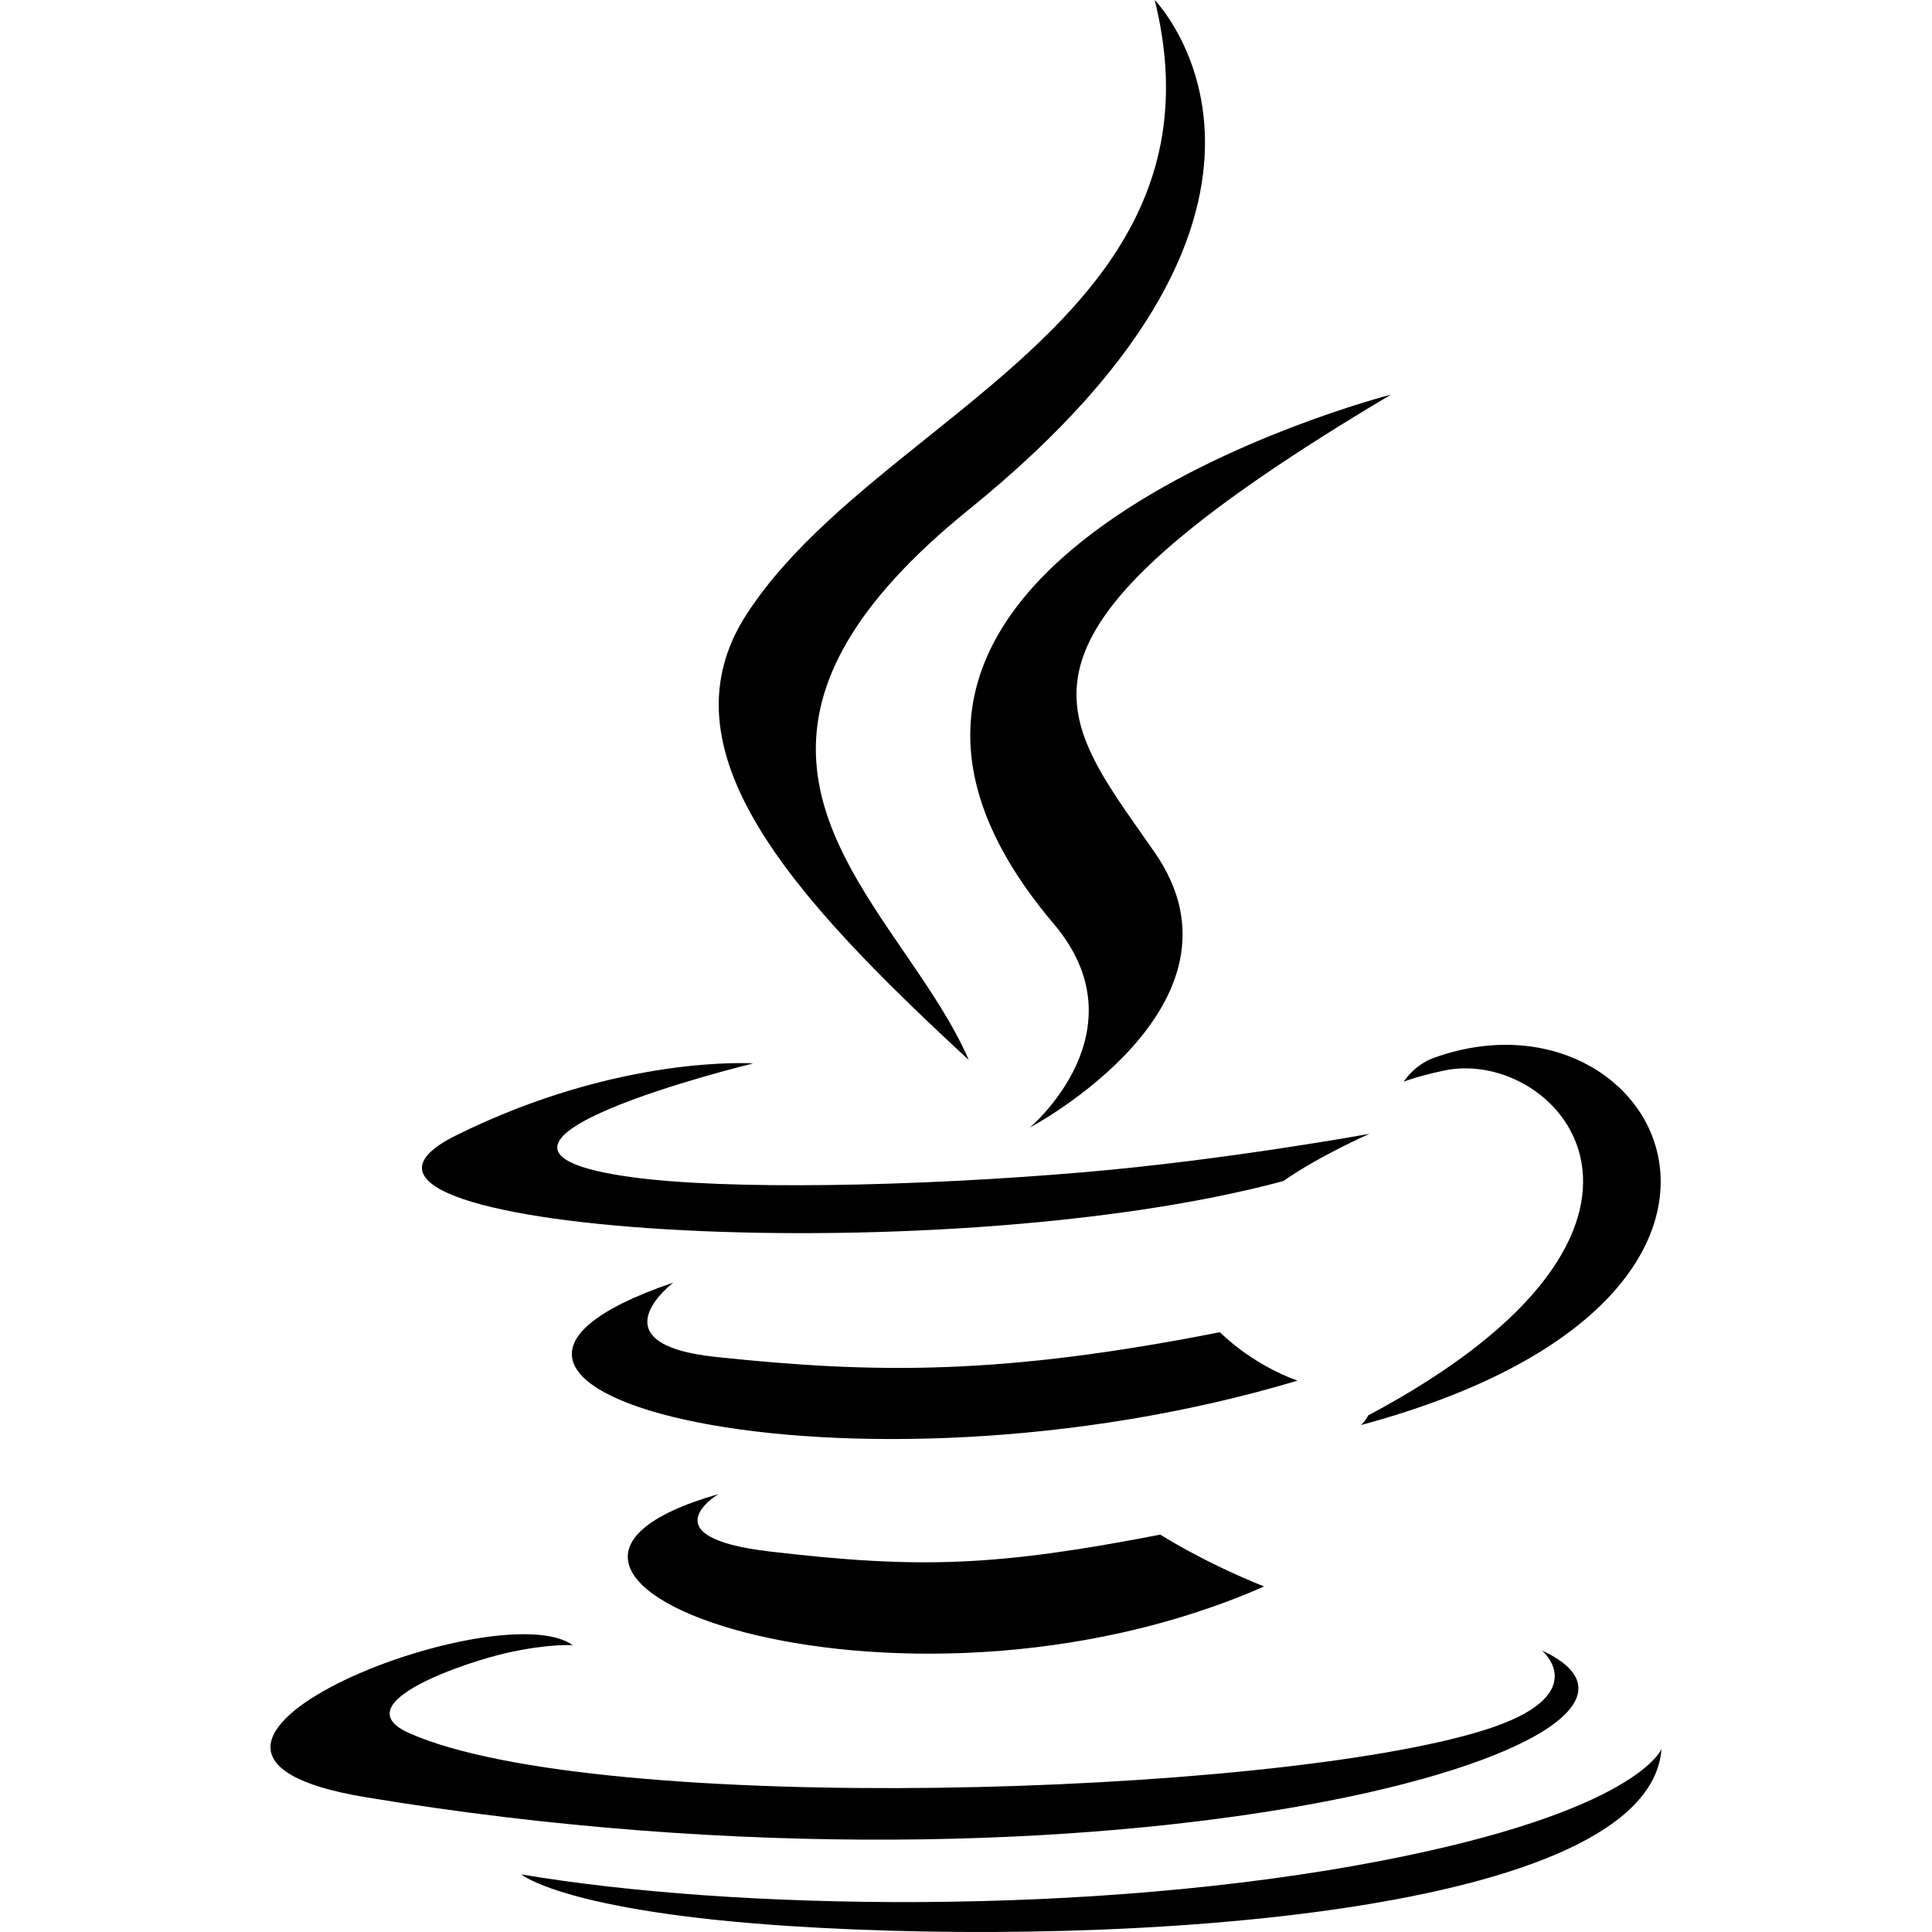
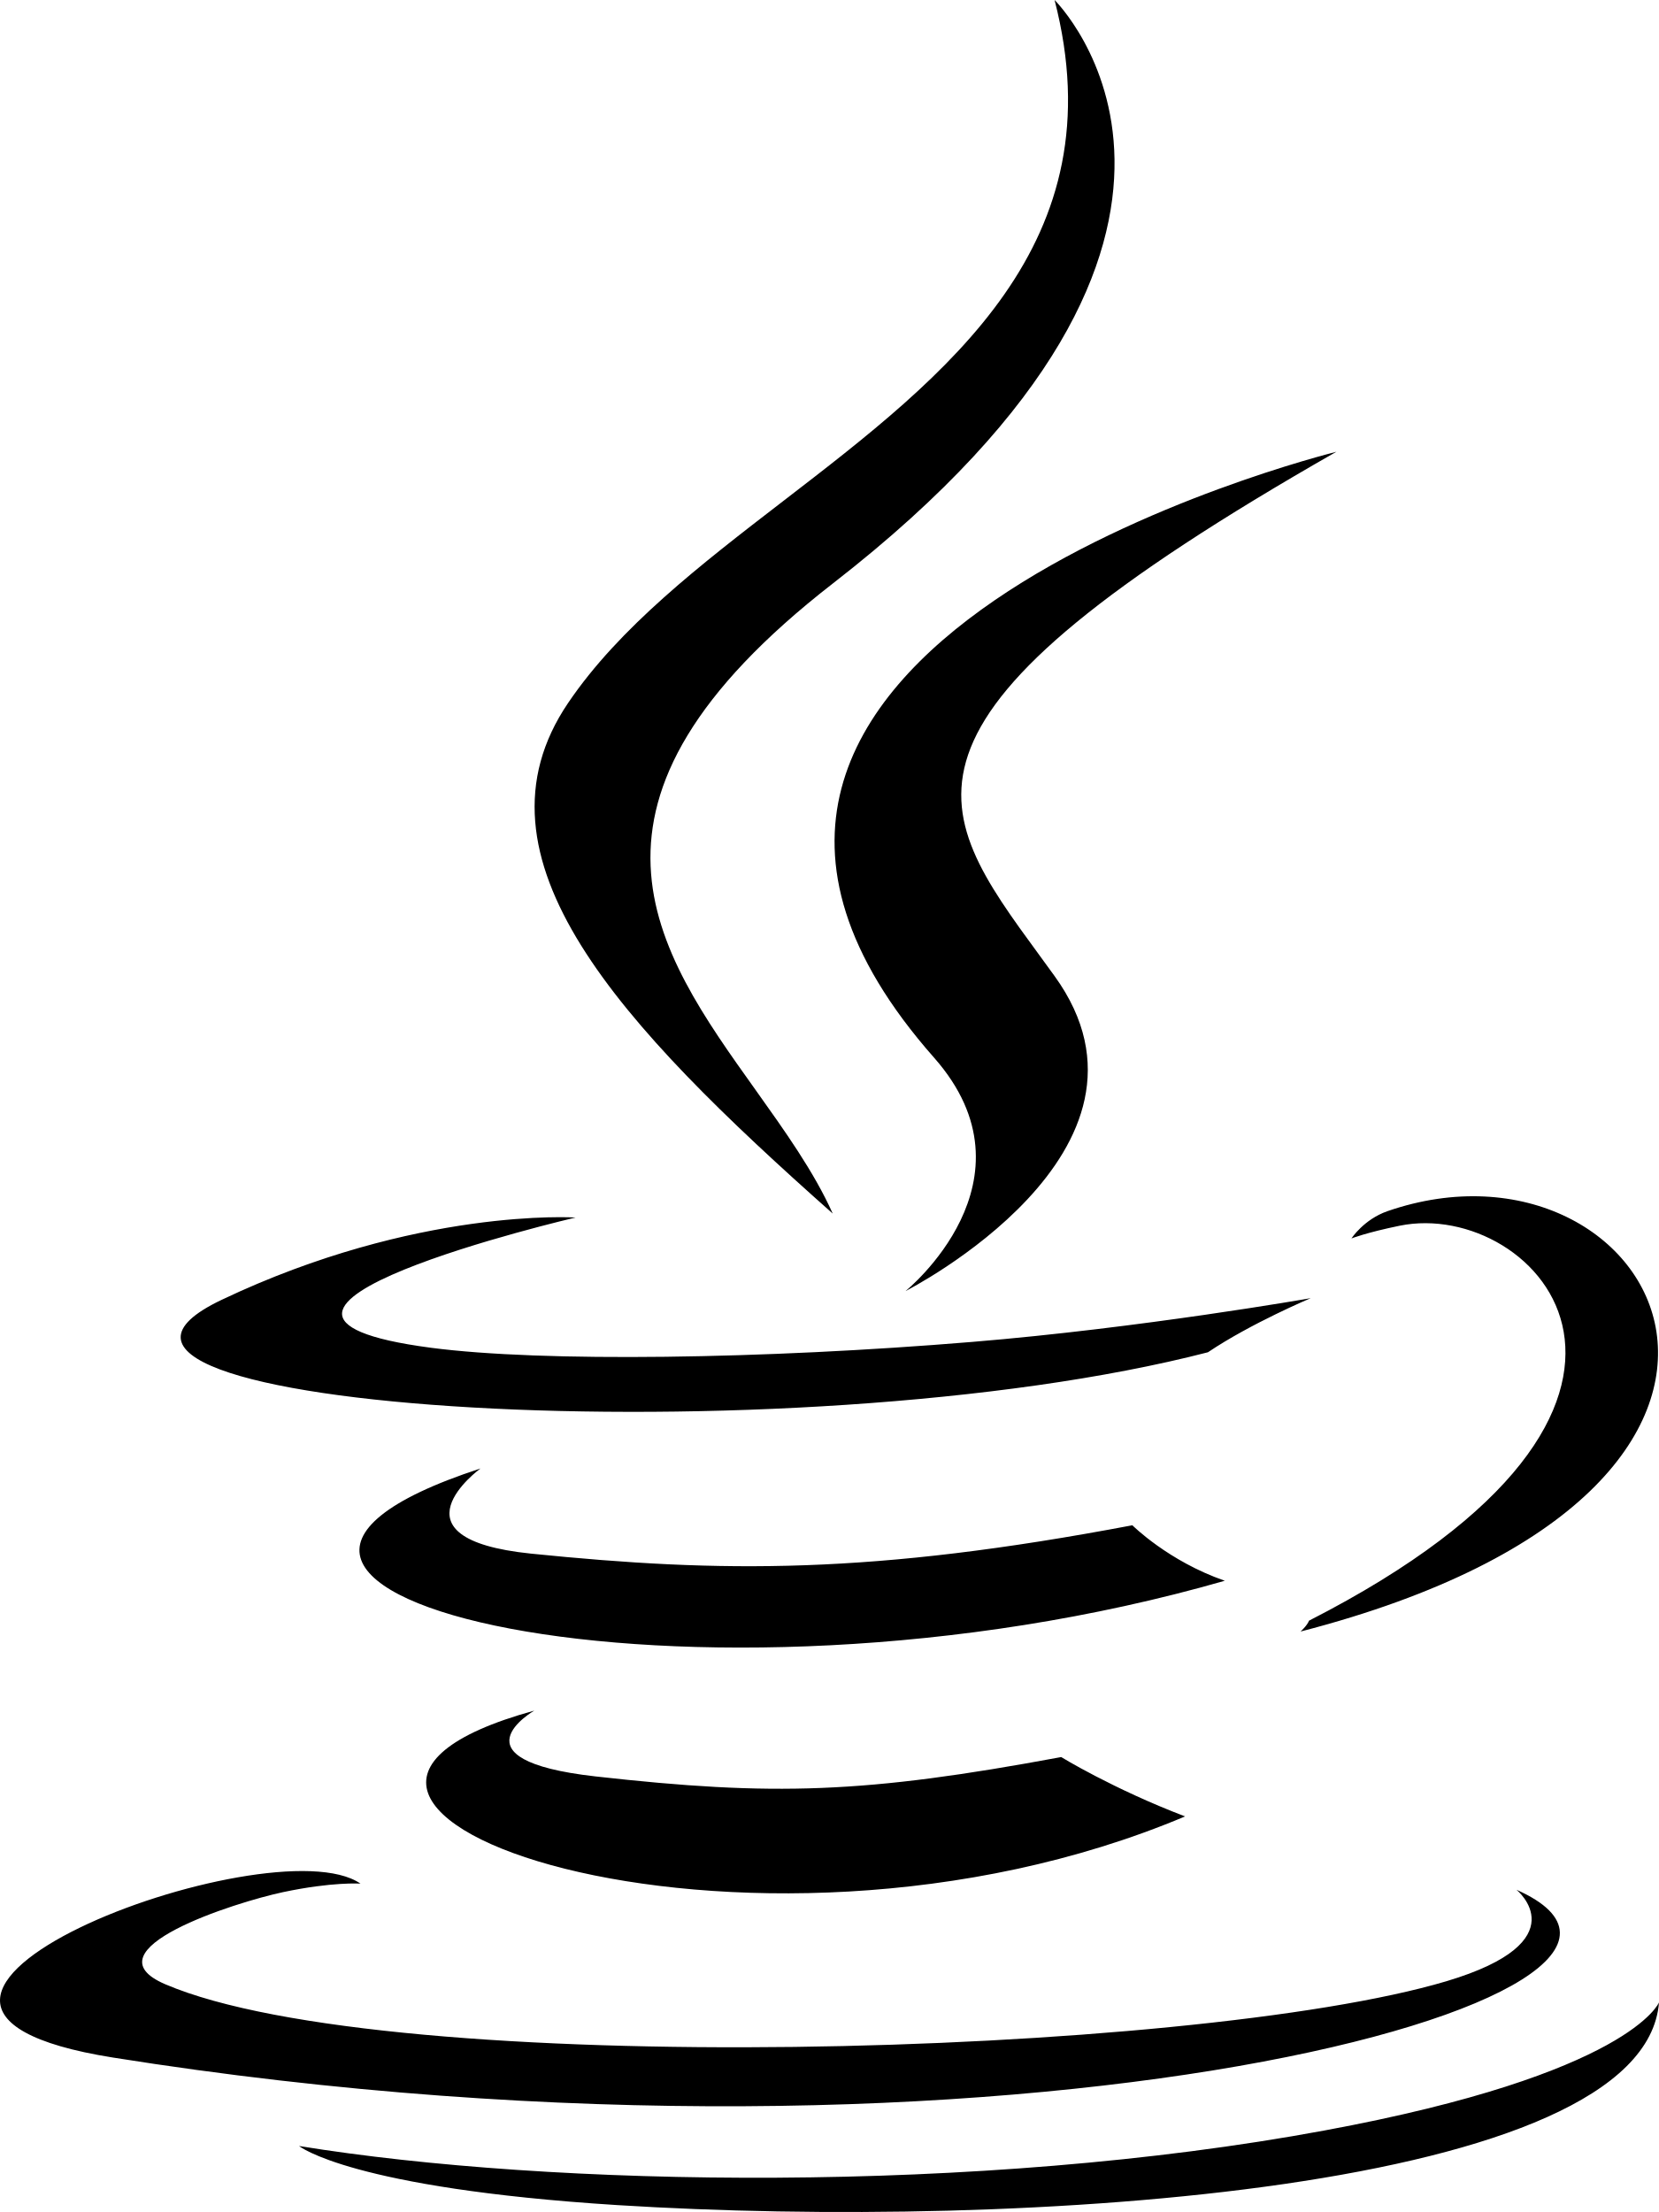
- <svg xmlns="http://www.w3.org/2000/svg" viewBox="0 0 50 50" width="50" height="50" fill="none" customFrame="#000000">
-   <rect id="Frame 1" width="50" height="50" x="0" y="0" />
-   <rect id="Rectangle 1" width="50" height="50" x="0" y="0" />
-   <path id="Vector 10" d="M29.884 0C29.884 0 34.956 5.198 25.073 13.188C18.945 18.145 21.214 21.454 23.392 24.632C24.031 25.564 24.662 26.484 25.071 27.431C20.444 23.156 17.051 19.392 19.327 15.889C20.439 14.179 22.206 12.761 23.994 11.327C27.58 8.451 31.249 5.508 29.884 0ZM27.269 23.907C29.625 26.685 26.651 29.182 26.651 29.182C26.651 29.182 32.63 26.021 29.884 22.062C29.774 21.903 29.665 21.748 29.558 21.596C27.174 18.205 25.811 16.265 35.998 10.213L35.997 10.213C35.803 10.264 19.336 14.542 27.269 23.907ZM37.373 27.706C40.329 27.075 44.564 31.759 35.405 36.633C35.362 36.749 35.222 36.879 35.222 36.88C47.452 33.587 42.955 25.272 37.108 27.377C36.595 27.562 36.326 27.995 36.326 27.995C36.326 27.995 36.65 27.86 37.373 27.706ZM16.35 30.465C10.62 29.68 19.491 27.521 19.491 27.521C19.482 27.521 16.039 27.285 11.809 29.381C6.799 31.863 24.201 32.994 33.211 30.566C34.148 29.911 35.442 29.343 35.442 29.343C35.442 29.343 31.757 30.018 28.085 30.334C23.591 30.72 18.77 30.796 16.35 30.465ZM18.529 35.118C15.334 34.779 17.425 33.194 17.425 33.194C9.16 36.004 22.026 39.192 33.579 35.731C32.351 35.288 31.572 34.477 31.572 34.477C25.924 35.591 22.661 35.555 18.529 35.118ZM19.922 40.153C16.729 39.778 18.593 38.667 18.593 38.667C11.088 40.815 23.159 45.252 32.716 41.058C31.151 40.435 30.028 39.716 30.028 39.716C25.767 40.541 23.79 40.606 19.922 40.153ZM38.387 44.783C41.288 43.882 39.908 42.716 39.908 42.716C44.96 45.052 28.929 49.744 9.447 46.509C2.303 45.321 12.884 41.181 14.821 42.577C14.821 42.577 14.21 42.534 13.139 42.772C12.111 42.999 8.846 44.075 10.586 44.851C15.431 47.01 32.873 46.494 38.387 44.783ZM43 45.262C42.681 49.523 29.18 50.419 20.391 49.843C14.615 49.463 13.49 48.509 13.49 48.509C18.978 49.437 28.233 49.606 35.736 48.159C42.386 46.877 43 45.262 43 45.262Z" fill="rgba(0, 0, 0, 1)" fill-rule="evenodd" />
+ <svg xmlns="http://www.w3.org/2000/svg" viewBox="0 0 18 24" width="18" height="24" fill="none" customFrame="#000000">
+   <path id="Vector 10" d="M11.442 0C11.442 0 13.978 2.495 9.037 6.33C5.973 8.71 7.107 10.298 8.196 11.823C8.515 12.271 8.831 12.712 9.035 13.167C6.722 11.115 5.025 9.308 6.164 7.627C6.72 6.806 7.603 6.125 8.497 5.437C10.29 4.057 12.125 2.644 11.442 0ZM10.134 11.475C11.312 12.809 9.825 14.008 9.825 14.008C9.825 14.008 12.815 12.49 11.442 10.59C11.387 10.514 11.333 10.439 11.279 10.366C10.087 8.738 9.405 7.807 14.499 4.902L14.498 4.902C14.402 4.927 6.168 6.98 10.134 11.475ZM15.186 13.299C16.664 12.996 18.782 15.244 14.203 17.584C14.181 17.64 14.111 17.702 14.111 17.702C20.226 16.122 17.978 12.13 15.054 13.141C14.798 13.23 14.663 13.437 14.663 13.437C14.663 13.437 14.825 13.373 15.186 13.299ZM4.675 14.623C1.81 14.246 6.245 13.21 6.245 13.21C6.242 13.21 4.521 13.097 2.405 14.103C-0.101 15.294 8.601 15.837 13.106 14.672C13.574 14.357 14.221 14.085 14.221 14.085C14.221 14.085 12.379 14.409 10.543 14.56C8.296 14.746 5.885 14.782 4.675 14.623ZM5.764 16.857C4.167 16.694 5.213 15.933 5.213 15.933C1.08 17.282 7.513 18.812 13.289 17.151C12.676 16.939 12.286 16.549 12.286 16.549C9.462 17.084 7.831 17.067 5.764 16.857ZM6.461 19.274C4.865 19.094 5.797 18.56 5.797 18.56C2.044 19.591 8.08 21.721 12.858 19.708C12.075 19.409 11.514 19.064 11.514 19.064C9.383 19.46 8.395 19.491 6.461 19.274ZM15.694 21.496C17.144 21.063 16.454 20.504 16.454 20.504C18.98 21.625 10.965 23.877 1.224 22.324C-2.349 21.754 2.942 19.767 3.911 20.437C3.911 20.437 3.605 20.416 3.069 20.53C2.556 20.639 0.923 21.156 1.793 21.529C4.215 22.565 12.936 22.317 15.694 21.496ZM18 21.726C17.84 23.771 11.09 24.201 6.696 23.925C3.807 23.742 3.245 23.285 3.245 23.284C5.989 23.73 10.617 23.811 14.368 23.116C17.693 22.501 18 21.726 18 21.726Z" fill="rgb(0,0,0)" fill-rule="evenodd" />
</svg>
